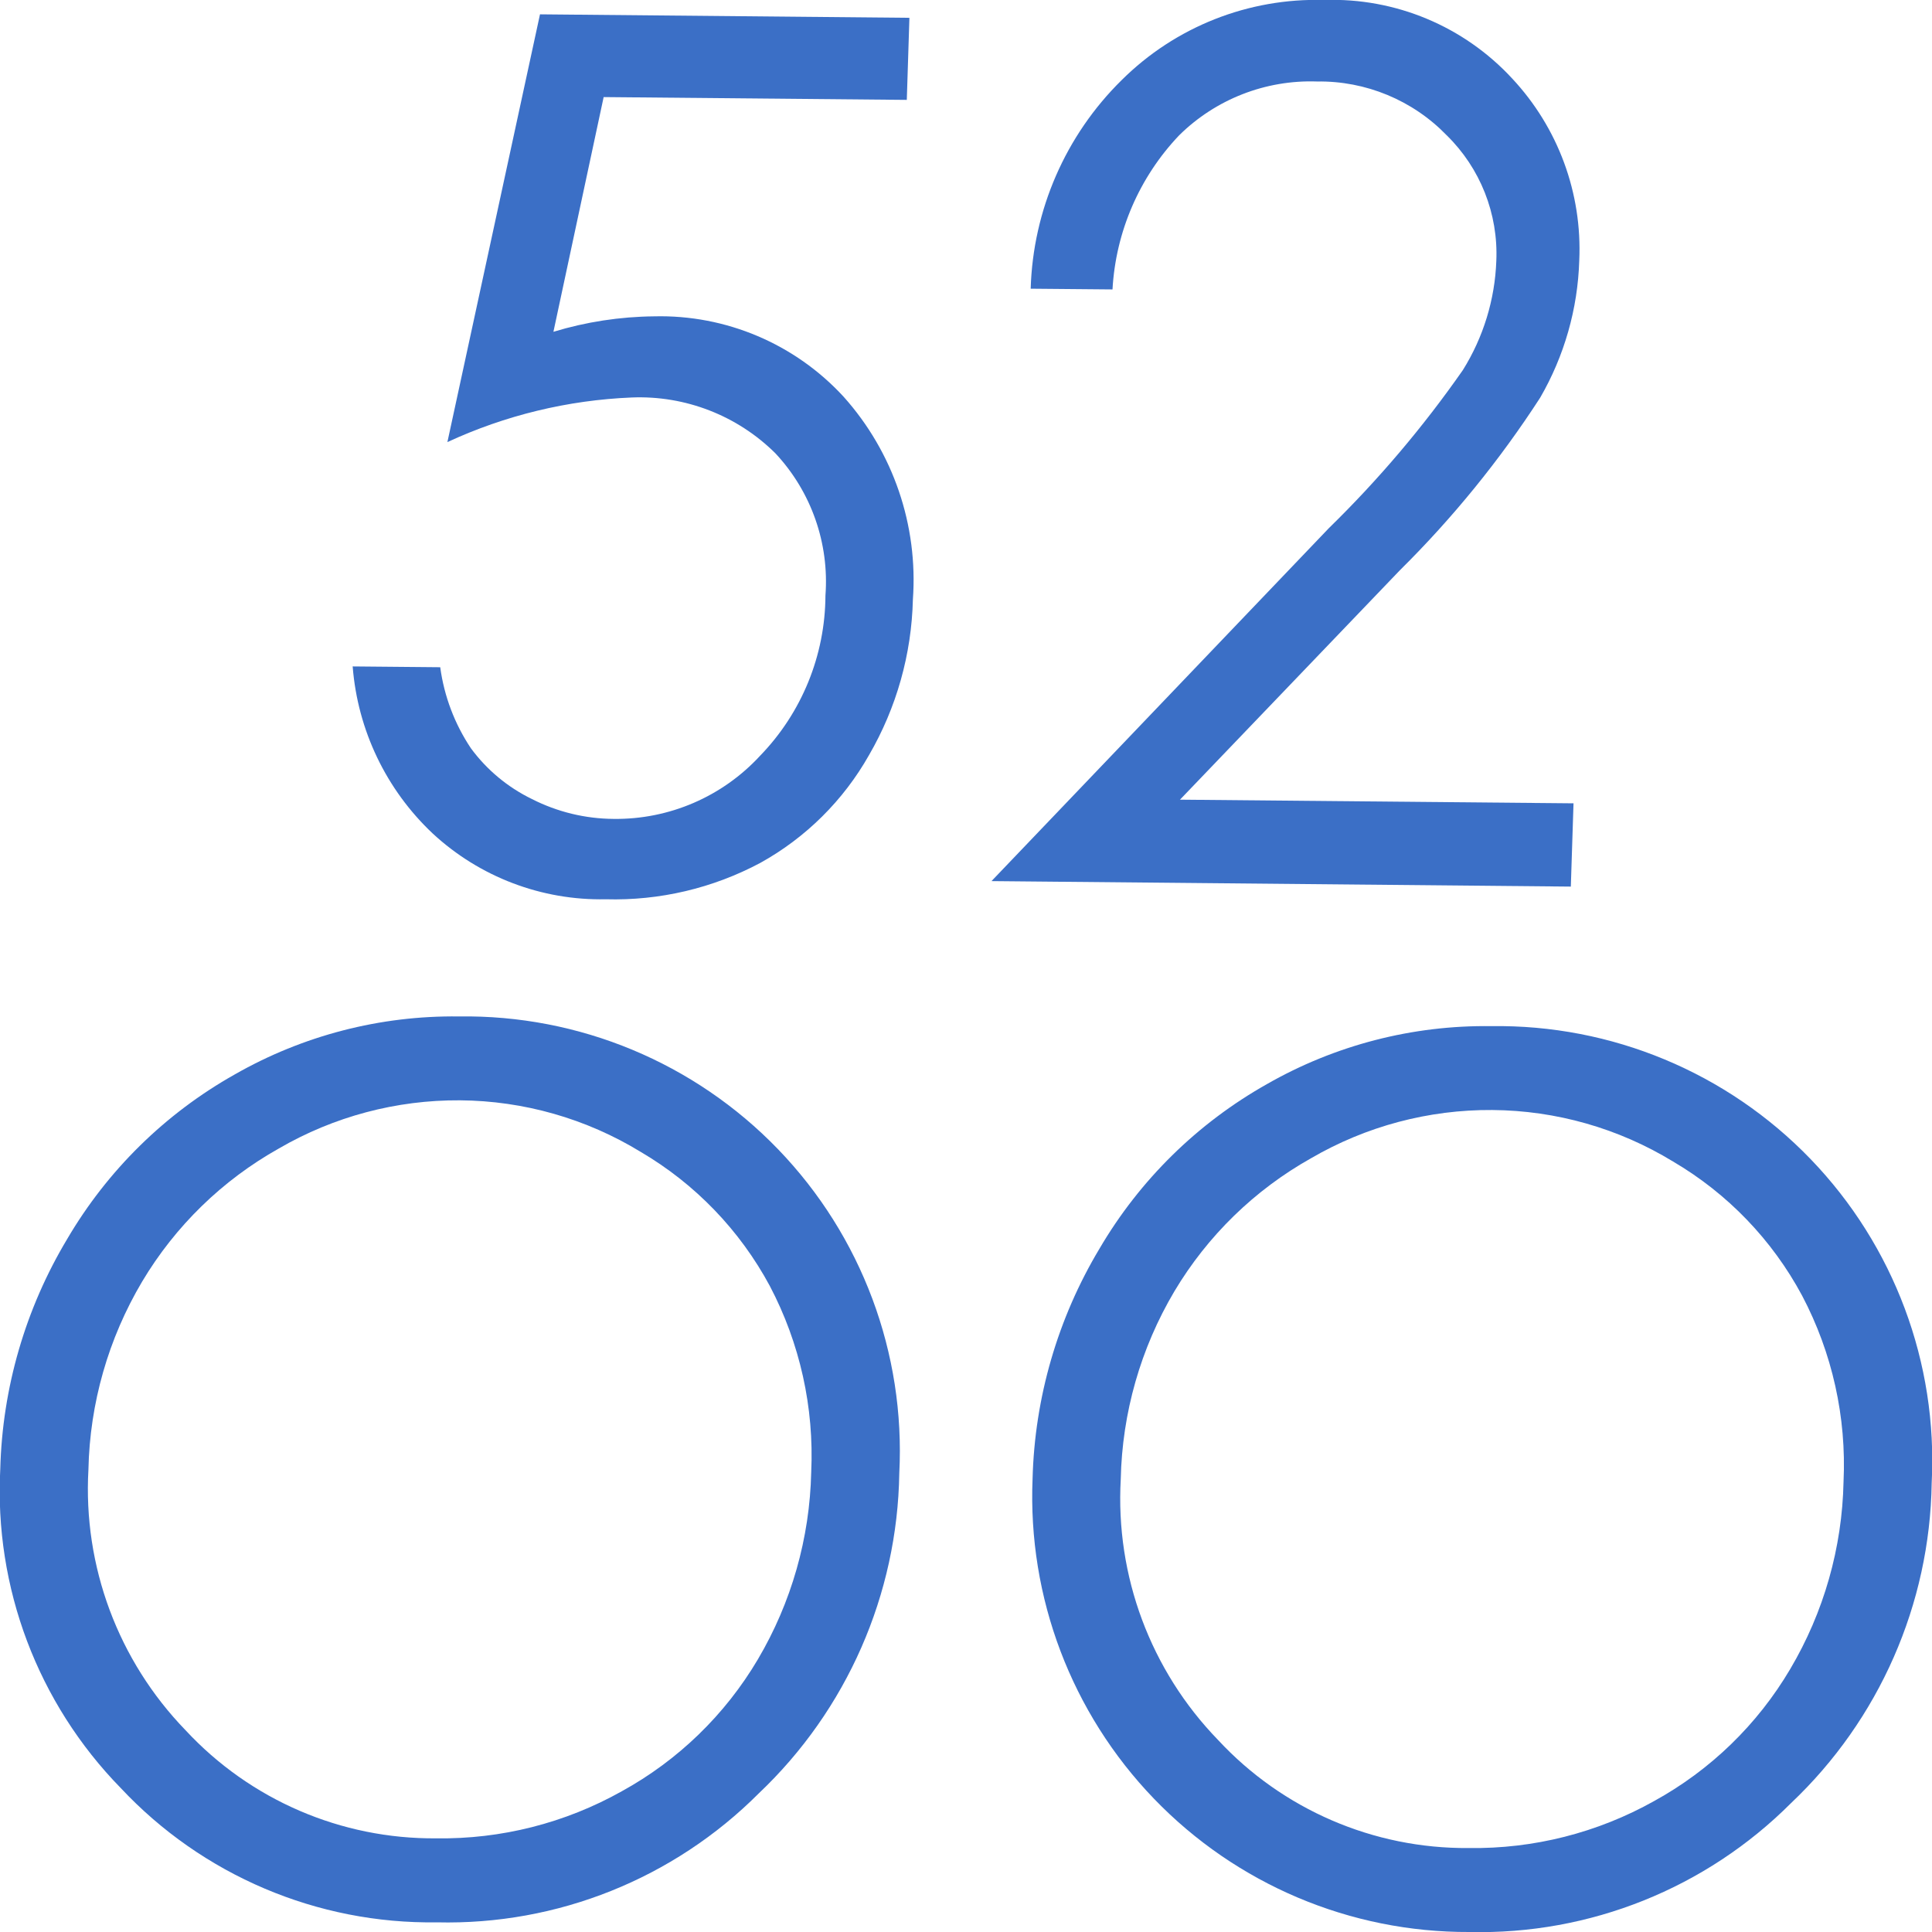
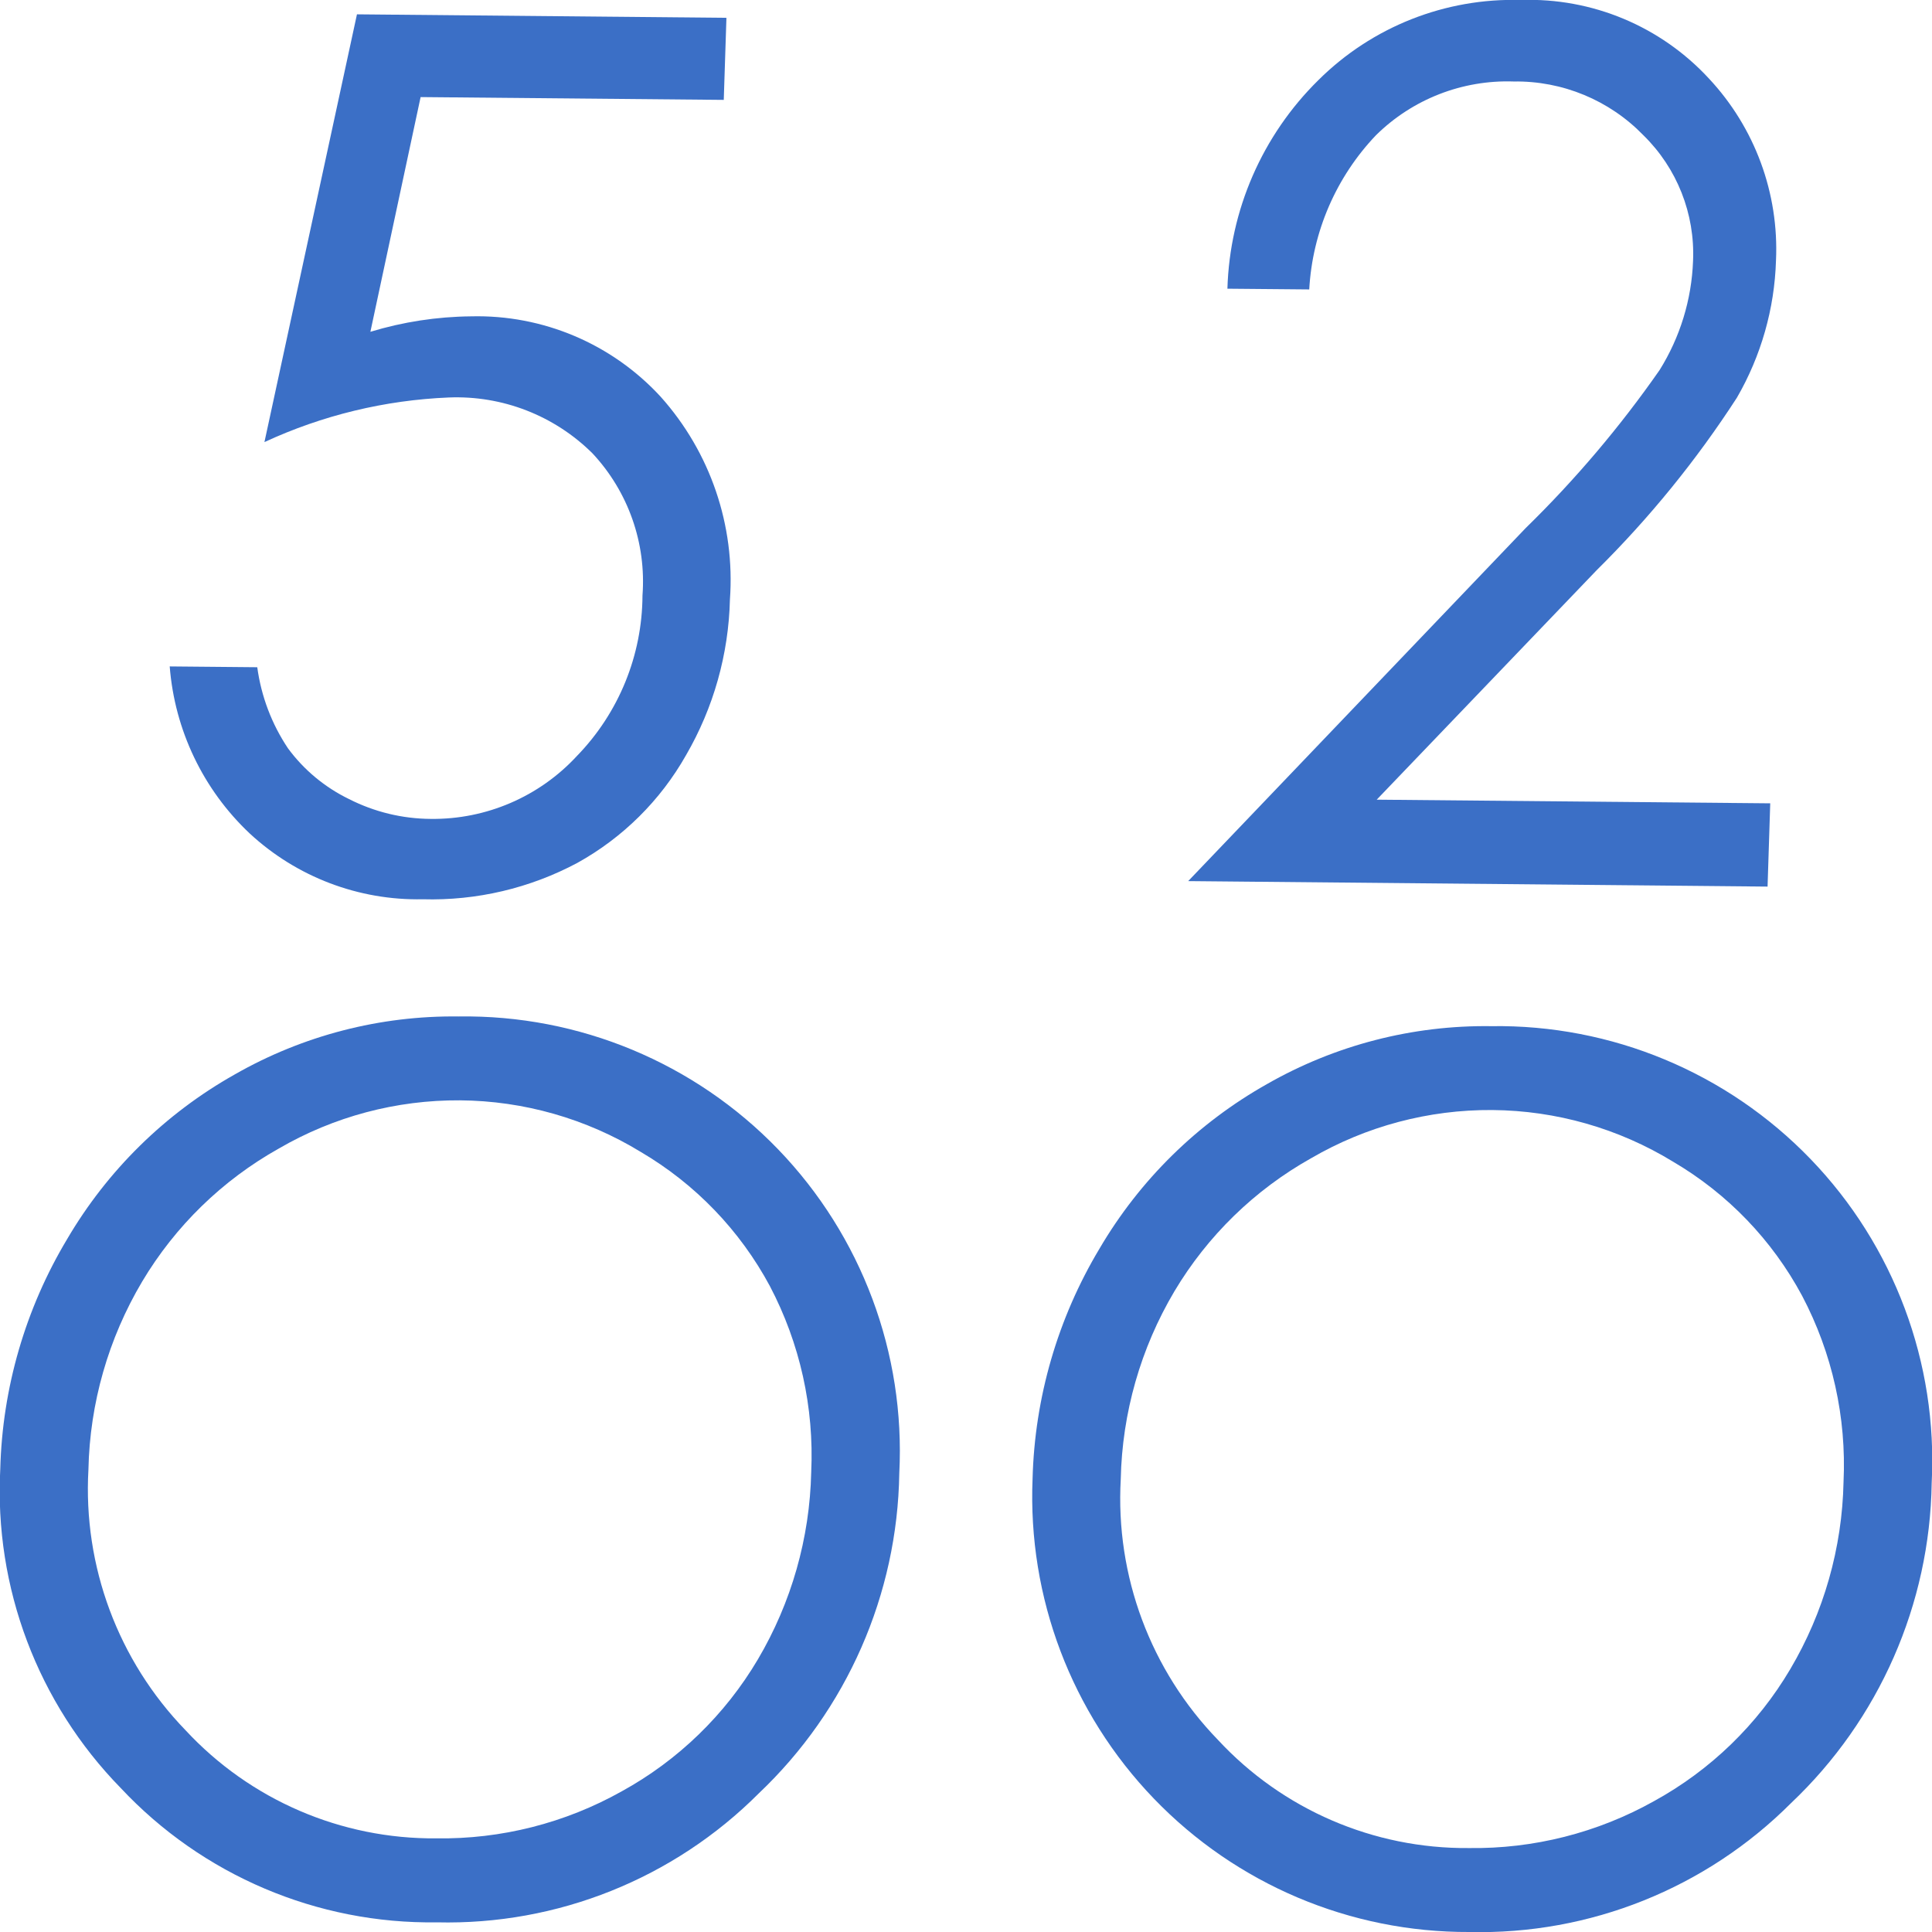
<svg xmlns="http://www.w3.org/2000/svg" viewBox="0 0 100 100">
-   <path d="M47.071.922,46.936,5.17,31.245,5.025l-2.6,12.149a18.529,18.529,0,0,1,5.212-.8A12.889,12.889,0,0,1,43.67,20.54a14.208,14.208,0,0,1,3.581,10.491,16.835,16.835,0,0,1-2.271,8.053,14.575,14.575,0,0,1-5.626,5.579,16.028,16.028,0,0,1-8,1.883,12.789,12.789,0,0,1-8.96-3.407,13.3,13.3,0,0,1-4.14-8.645l4.532.042a9.946,9.946,0,0,0,1.592,4.2,8.57,8.57,0,0,0,3.16,2.625,9.446,9.446,0,0,0,4.22,1.025,10.132,10.132,0,0,0,7.578-3.262,11.99,11.99,0,0,0,3.389-8.3,9.715,9.715,0,0,0-2.588-7.358,9.98,9.98,0,0,0-7.443-2.892,25.144,25.144,0,0,0-9.537,2.309L27.95.742Z" fill="#3b6fc6" />
-   <path d="M57.583,14.981l-4.235-.038a15.8,15.8,0,0,1,4.712-10.8A14.281,14.281,0,0,1,68.539,0a12.66,12.66,0,0,1,9.734,4.067,12.93,12.93,0,0,1,3.469,9.417,15.08,15.08,0,0,1-2.023,7.1,53.315,53.315,0,0,1-7.264,8.935L61.075,41.391l20.37.189-.139,4.31-29.987-.284L68.78,27.339a57.051,57.051,0,0,0,6.938-8.184,11.459,11.459,0,0,0,1.731-5.65A8.576,8.576,0,0,0,74.878,7a9.151,9.151,0,0,0-6.713-2.782A9.678,9.678,0,0,0,61.036,7,12.591,12.591,0,0,0,57.583,14.981Z" fill="#3b6fc6" />
-   <path d="M23.747,52.611a22.492,22.492,0,0,1,22.8,23.646,23.317,23.317,0,0,1-7.274,16.569A22.759,22.759,0,0,1,22.609,99.5,21.976,21.976,0,0,1,6.247,92.546,21.985,21.985,0,0,1,.014,76.033,24.364,24.364,0,0,1,3.473,64.139a23.29,23.29,0,0,1,8.674-8.524A22.776,22.776,0,0,1,23.747,52.611Zm.062,4.341a18.406,18.406,0,0,0-9.376,2.494,19.119,19.119,0,0,0-7.076,6.889,19.863,19.863,0,0,0-2.78,9.727A17.93,17.93,0,0,0,9.6,89.552a17.491,17.491,0,0,0,12.984,5.6,19.035,19.035,0,0,0,9.593-2.433,18.575,18.575,0,0,0,7.05-6.831A19.892,19.892,0,0,0,41.988,76.2a18.823,18.823,0,0,0-2.141-9.636,17.846,17.846,0,0,0-6.686-6.943A18.2,18.2,0,0,0,23.809,56.952Z" fill="#3b6fc6" />
-   <path d="M77.184,53.113a22.493,22.493,0,0,1,22.8,23.646,23.3,23.3,0,0,1-7.276,16.565A22.761,22.761,0,0,1,76.046,100a22.527,22.527,0,0,1-22.6-23.464,24.383,24.383,0,0,1,3.46-11.9,23.286,23.286,0,0,1,8.669-8.522A22.751,22.751,0,0,1,77.184,53.113Zm.056,4.341a18.38,18.38,0,0,0-9.376,2.494,19.136,19.136,0,0,0-7.077,6.889,19.88,19.88,0,0,0-2.777,9.727,17.934,17.934,0,0,0,5.03,13.49,17.5,17.5,0,0,0,12.978,5.6,19.055,19.055,0,0,0,9.6-2.432,18.549,18.549,0,0,0,7.043-6.831,19.824,19.824,0,0,0,2.76-9.693,18.767,18.767,0,0,0-2.143-9.634,17.8,17.8,0,0,0-6.68-6.943A18.22,18.22,0,0,0,77.24,57.454Z" fill="#3b6fc6" />
+   <path d="M37.6.922,37.462,5.17,21.771,5.025l-2.6,12.149a18.529,18.529,0,0,1,5.212-.8A12.889,12.889,0,0,1,34.2,20.54a14.208,14.208,0,0,1,3.581,10.491,16.845,16.845,0,0,1-2.27,8.053,14.584,14.584,0,0,1-5.627,5.579,16.028,16.028,0,0,1-8,1.883,12.789,12.789,0,0,1-8.96-3.407,13.3,13.3,0,0,1-4.14-8.645l4.532.042a9.946,9.946,0,0,0,1.592,4.2,8.57,8.57,0,0,0,3.16,2.625,9.446,9.446,0,0,0,4.22,1.025,10.132,10.132,0,0,0,7.578-3.262,11.99,11.99,0,0,0,3.389-8.3,9.715,9.715,0,0,0-2.588-7.358,9.978,9.978,0,0,0-7.443-2.892,25.144,25.144,0,0,0-9.537,2.309L18.476.742Z" fill="#3b6fc6" />
+   <path d="M67.766,14.981l-4.235-.038a15.8,15.8,0,0,1,4.712-10.8A14.28,14.28,0,0,1,78.722,0a12.66,12.66,0,0,1,9.734,4.067,12.93,12.93,0,0,1,3.469,9.417,15.08,15.08,0,0,1-2.023,7.1,53.315,53.315,0,0,1-7.264,8.935L71.258,41.391l20.369.189-.138,4.31L61.5,45.606,78.963,27.339A56.956,56.956,0,0,0,85.9,19.155a11.45,11.45,0,0,0,1.732-5.65A8.576,8.576,0,0,0,85.061,7a9.152,9.152,0,0,0-6.714-2.782A9.674,9.674,0,0,0,71.219,7,12.591,12.591,0,0,0,67.766,14.981Z" fill="#3b6fc6" />
+   <path d="M23.747,52.612a22.492,22.492,0,0,1,22.8,23.645,23.315,23.315,0,0,1-7.274,16.569A22.759,22.759,0,0,1,22.609,99.5,21.976,21.976,0,0,1,6.247,92.546,21.982,21.982,0,0,1,.014,76.033,24.367,24.367,0,0,1,3.473,64.139a23.3,23.3,0,0,1,8.674-8.524A22.765,22.765,0,0,1,23.747,52.612Zm.062,4.341a18.406,18.406,0,0,0-9.376,2.494,19.1,19.1,0,0,0-7.076,6.889,19.862,19.862,0,0,0-2.78,9.726A17.933,17.933,0,0,0,9.6,89.553a17.491,17.491,0,0,0,12.984,5.6,19.034,19.034,0,0,0,9.593-2.432,18.582,18.582,0,0,0,7.05-6.831A19.9,19.9,0,0,0,41.988,76.2a18.817,18.817,0,0,0-2.141-9.635,17.842,17.842,0,0,0-6.686-6.944A18.213,18.213,0,0,0,23.809,56.953Z" fill="#3b6fc6" />
+   <path d="M77.184,53.114a22.492,22.492,0,0,1,22.8,23.645,23.3,23.3,0,0,1-7.276,16.565A22.757,22.757,0,0,1,76.046,100a22.527,22.527,0,0,1-22.6-23.464,24.383,24.383,0,0,1,3.46-11.9,23.294,23.294,0,0,1,8.669-8.522A22.75,22.75,0,0,1,77.184,53.114Zm.056,4.341a18.37,18.37,0,0,0-9.376,2.494,19.121,19.121,0,0,0-7.077,6.889,19.879,19.879,0,0,0-2.777,9.726,17.936,17.936,0,0,0,5.03,13.491,17.5,17.5,0,0,0,12.978,5.6,19.065,19.065,0,0,0,9.6-2.432A18.549,18.549,0,0,0,92.661,86.4a19.828,19.828,0,0,0,2.76-9.694,18.767,18.767,0,0,0-2.143-9.634,17.8,17.8,0,0,0-6.68-6.943A18.219,18.219,0,0,0,77.24,57.455Z" fill="#3b6fc6" />
</svg>
